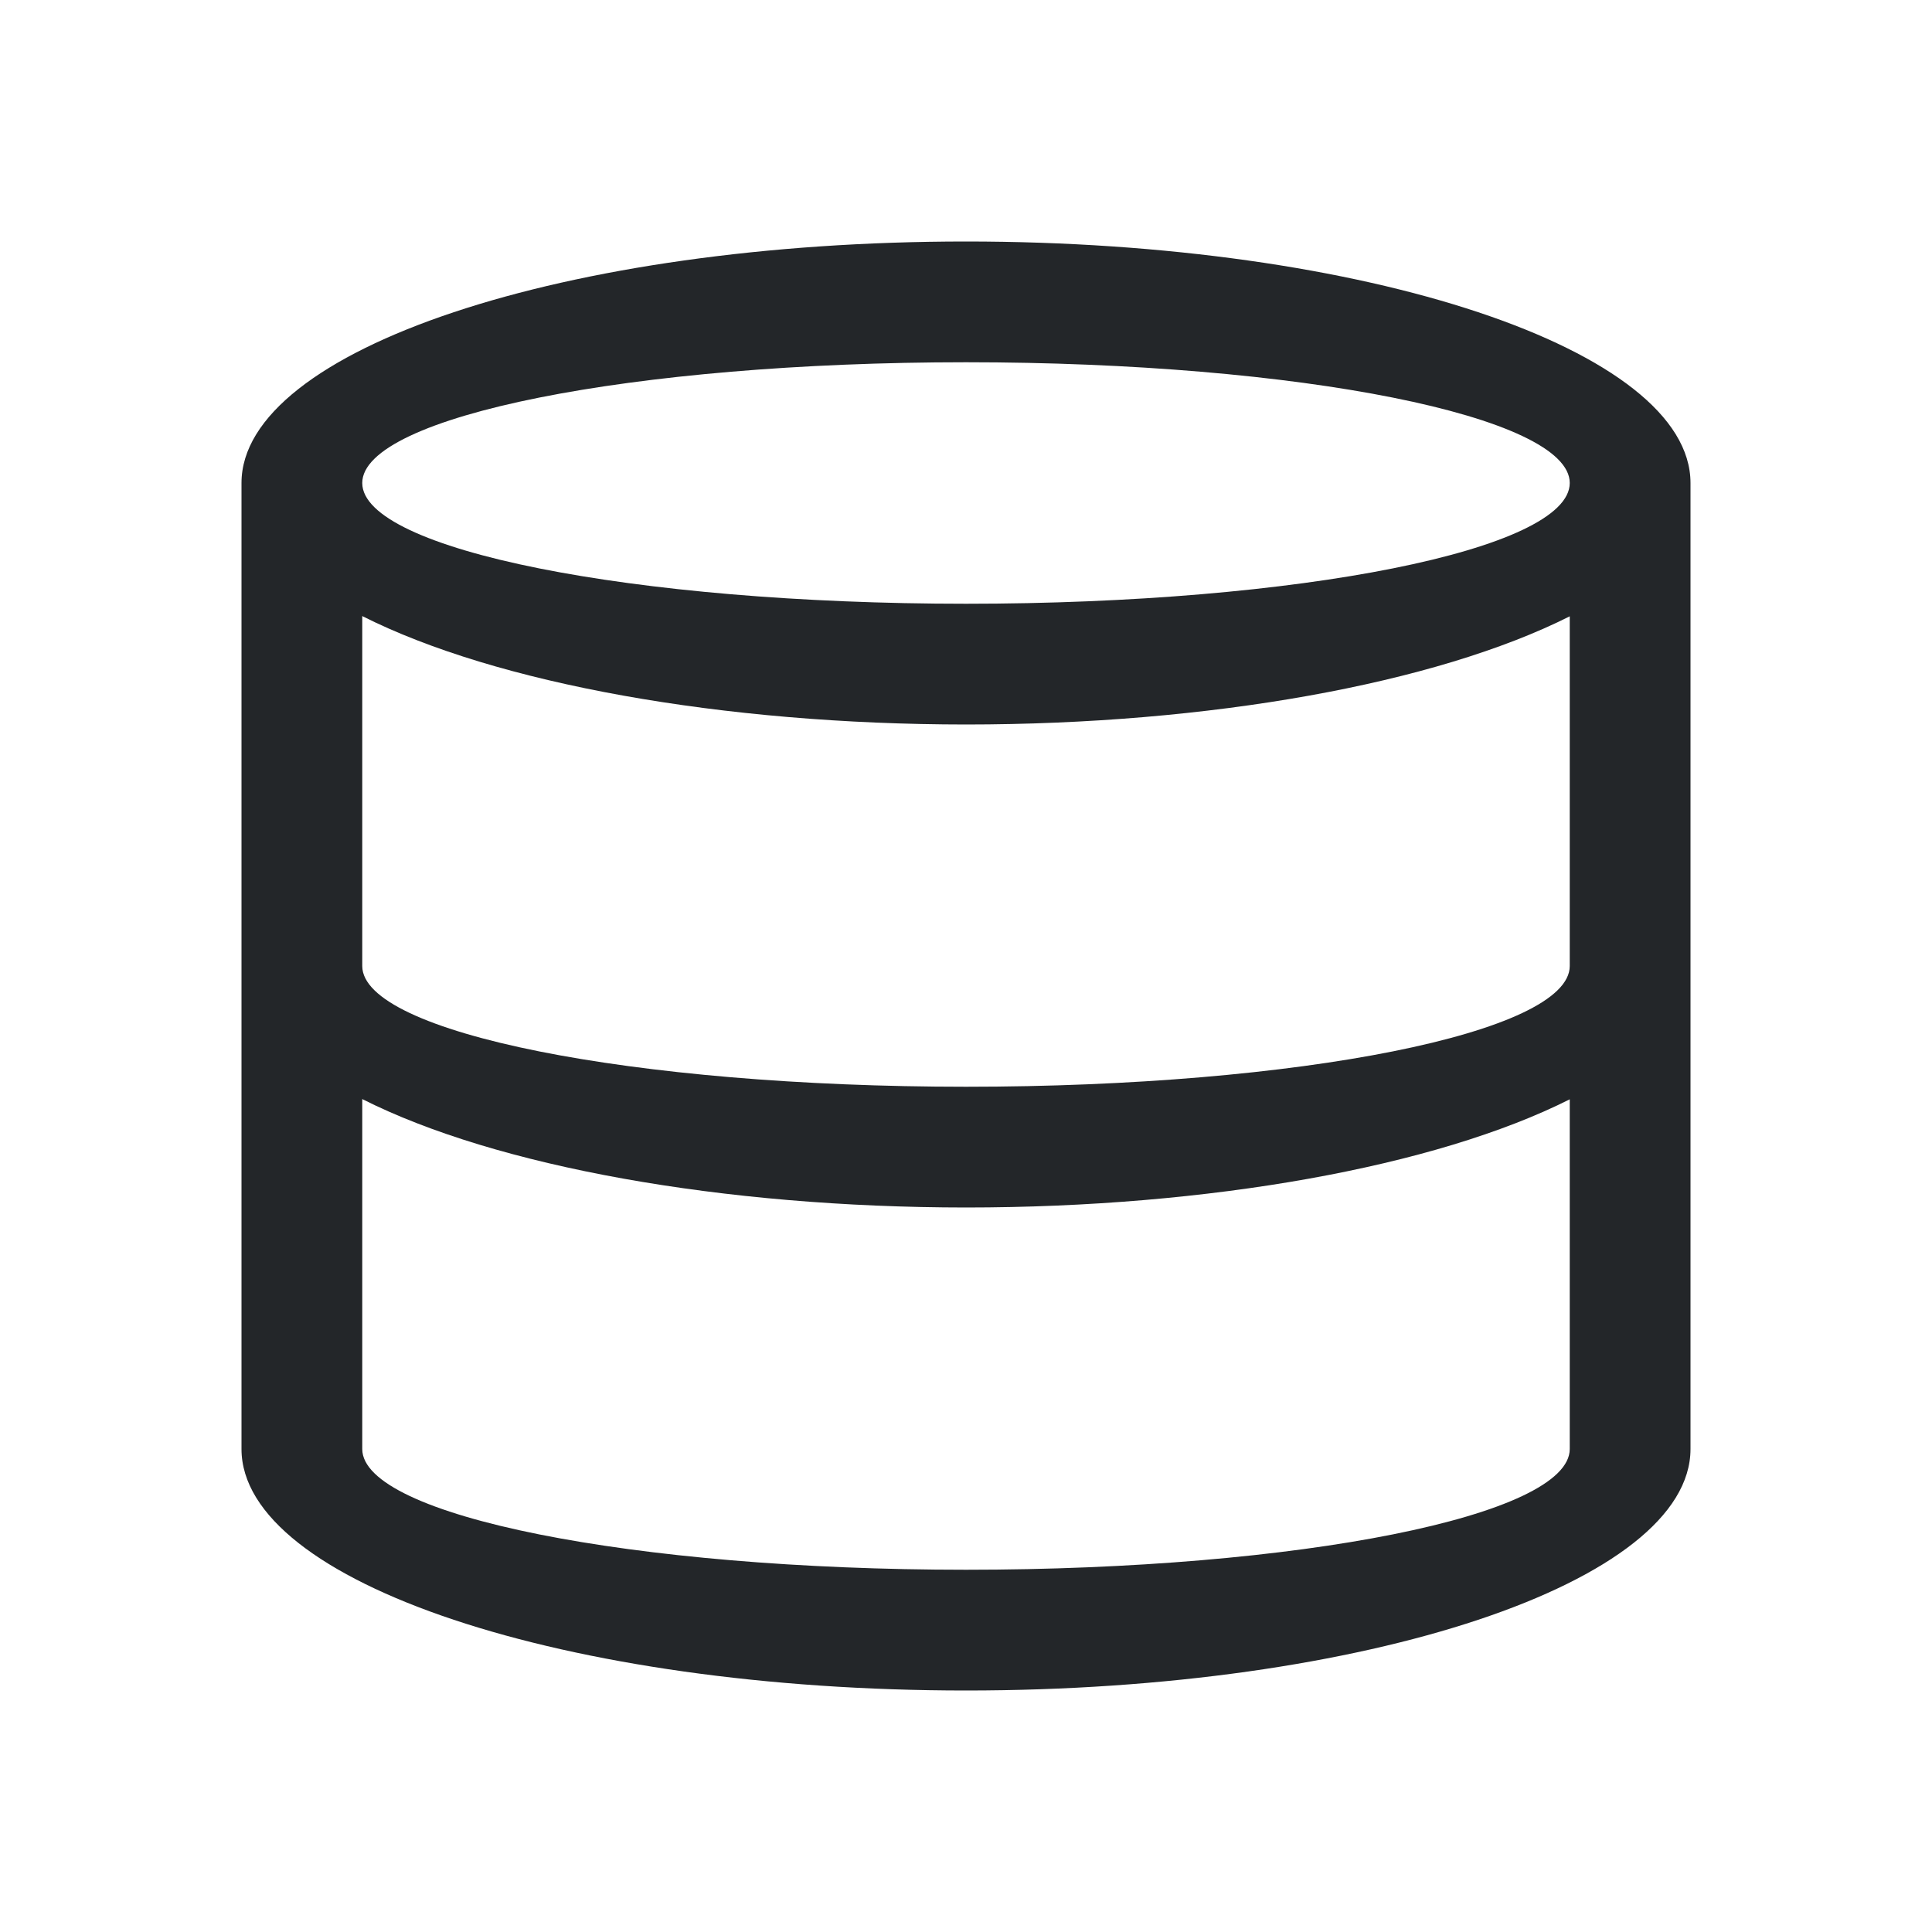
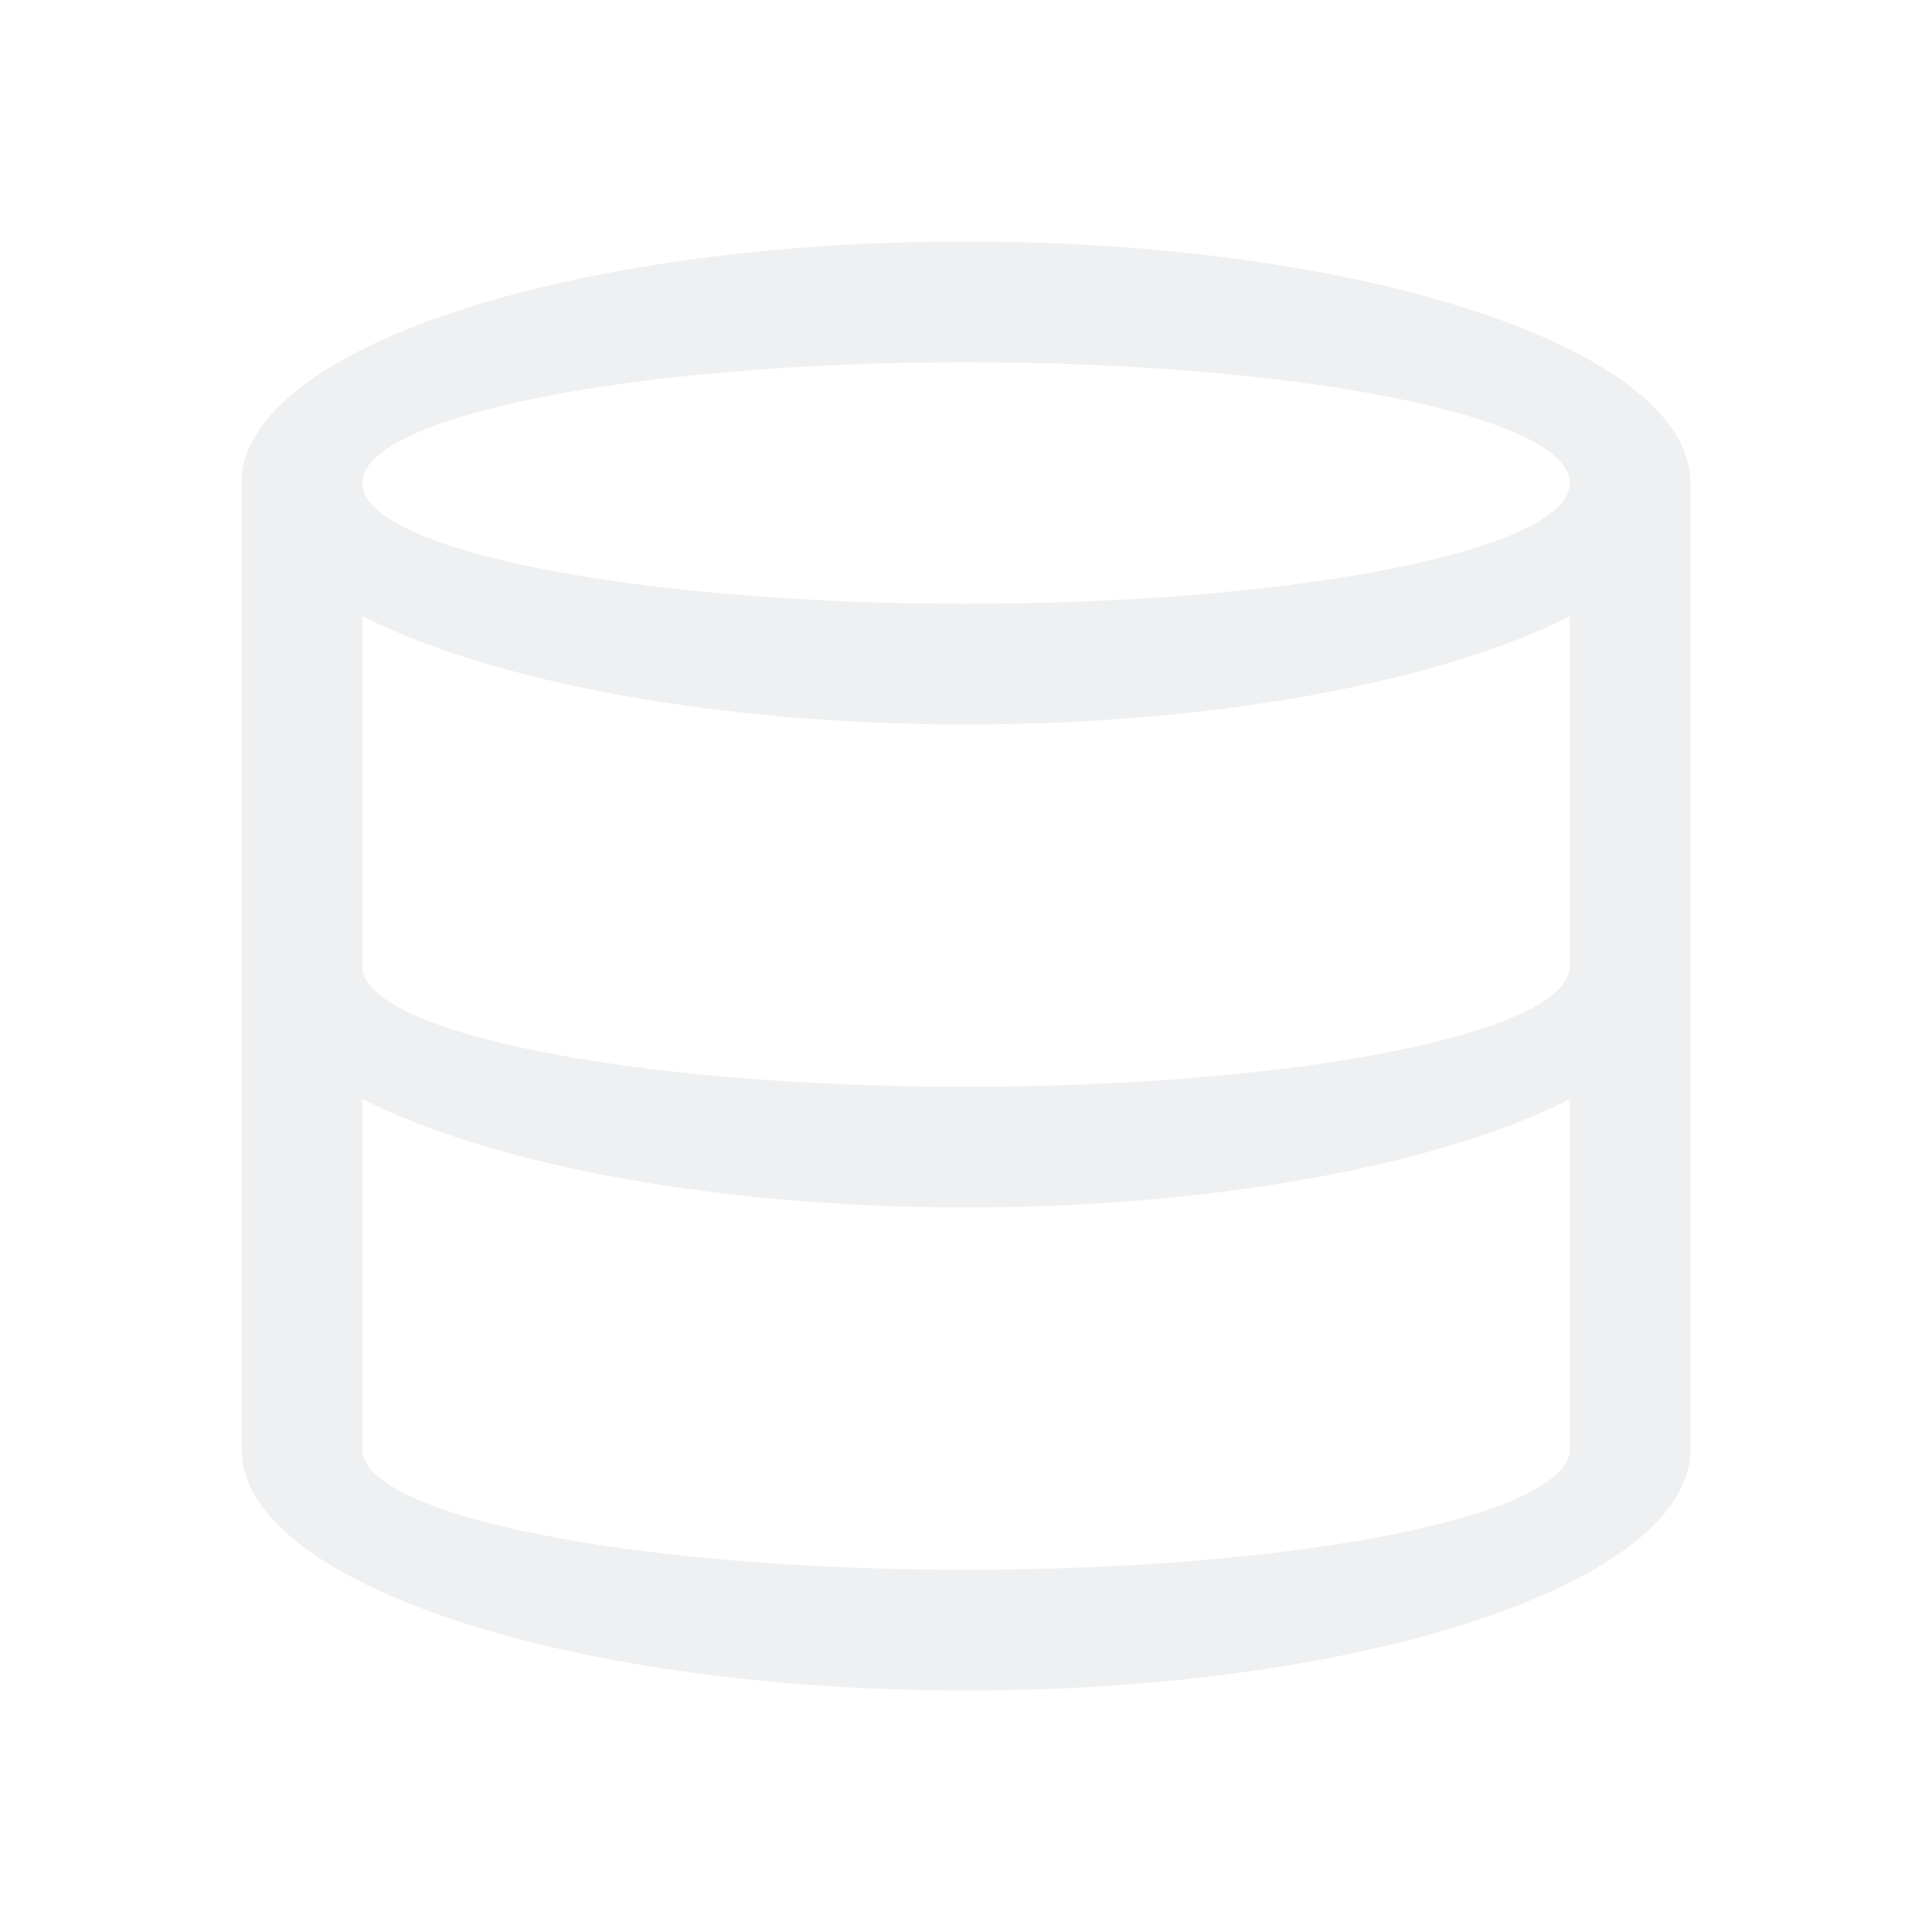
- <svg xmlns="http://www.w3.org/2000/svg" viewBox="0 0 16 16">
+ <svg xmlns="http://www.w3.org/2000/svg" viewBox="0 0 16 16" version="1.1" id="svg6">
  <defs id="defs3051">
    <style type="text/css" id="current-color-scheme">
      .ColorScheme-Text {
        color:#232629
      }
      </style>
  </defs>
-   <path style="fill:currentColor" d="M 8 2 A 6 2 0 0 0 2 4 L 2 12 A 6 2 0 0 0 8 14 A 6 2 0 0 0 14 12 L 14 4 A 6 2 0 0 0 8 2 z M 8 3 A 5 1 0 0 1 13 4 A 5 1 0 0 1 8 5 A 5 1 0 0 1 3 4 A 5 1 0 0 1 8 3 z M 3 5.102 A 6 2 0 0 0 8 6 A 6 2 0 0 0 13 5.104 L 13 8 A 5 1 0 0 1 8 9 A 5 1 0 0 1 3 8 L 3 5.102 z M 3 9.102 A 6 2 0 0 0 8 10 A 6 2 0 0 0 13 9.104 L 13 12 A 5 1 0 0 1 8 13 A 5 1 0 0 1 3 12 L 3 9.102 z " class="ColorScheme-Text" />
+   <path style="fill:#eff0f1;fill-opacity:1" d="M 8 2 A 6 2 0 0 0 2 4 L 2 12 A 6 2 0 0 0 8 14 A 6 2 0 0 0 14 12 L 14 4 A 6 2 0 0 0 8 2 z M 8 3 A 5 1 0 0 1 13 4 A 5 1 0 0 1 8 5 A 5 1 0 0 1 3 4 A 5 1 0 0 1 8 3 z M 3 5.102 A 6 2 0 0 0 8 6 A 6 2 0 0 0 13 5.104 L 13 8 A 5 1 0 0 1 8 9 A 5 1 0 0 1 3 8 L 3 5.102 z M 3 9.102 A 6 2 0 0 0 8 10 A 6 2 0 0 0 13 9.104 L 13 12 A 5 1 0 0 1 8 13 A 5 1 0 0 1 3 12 L 3 9.102 z " class="ColorScheme-Text" id="path4" />
</svg>
